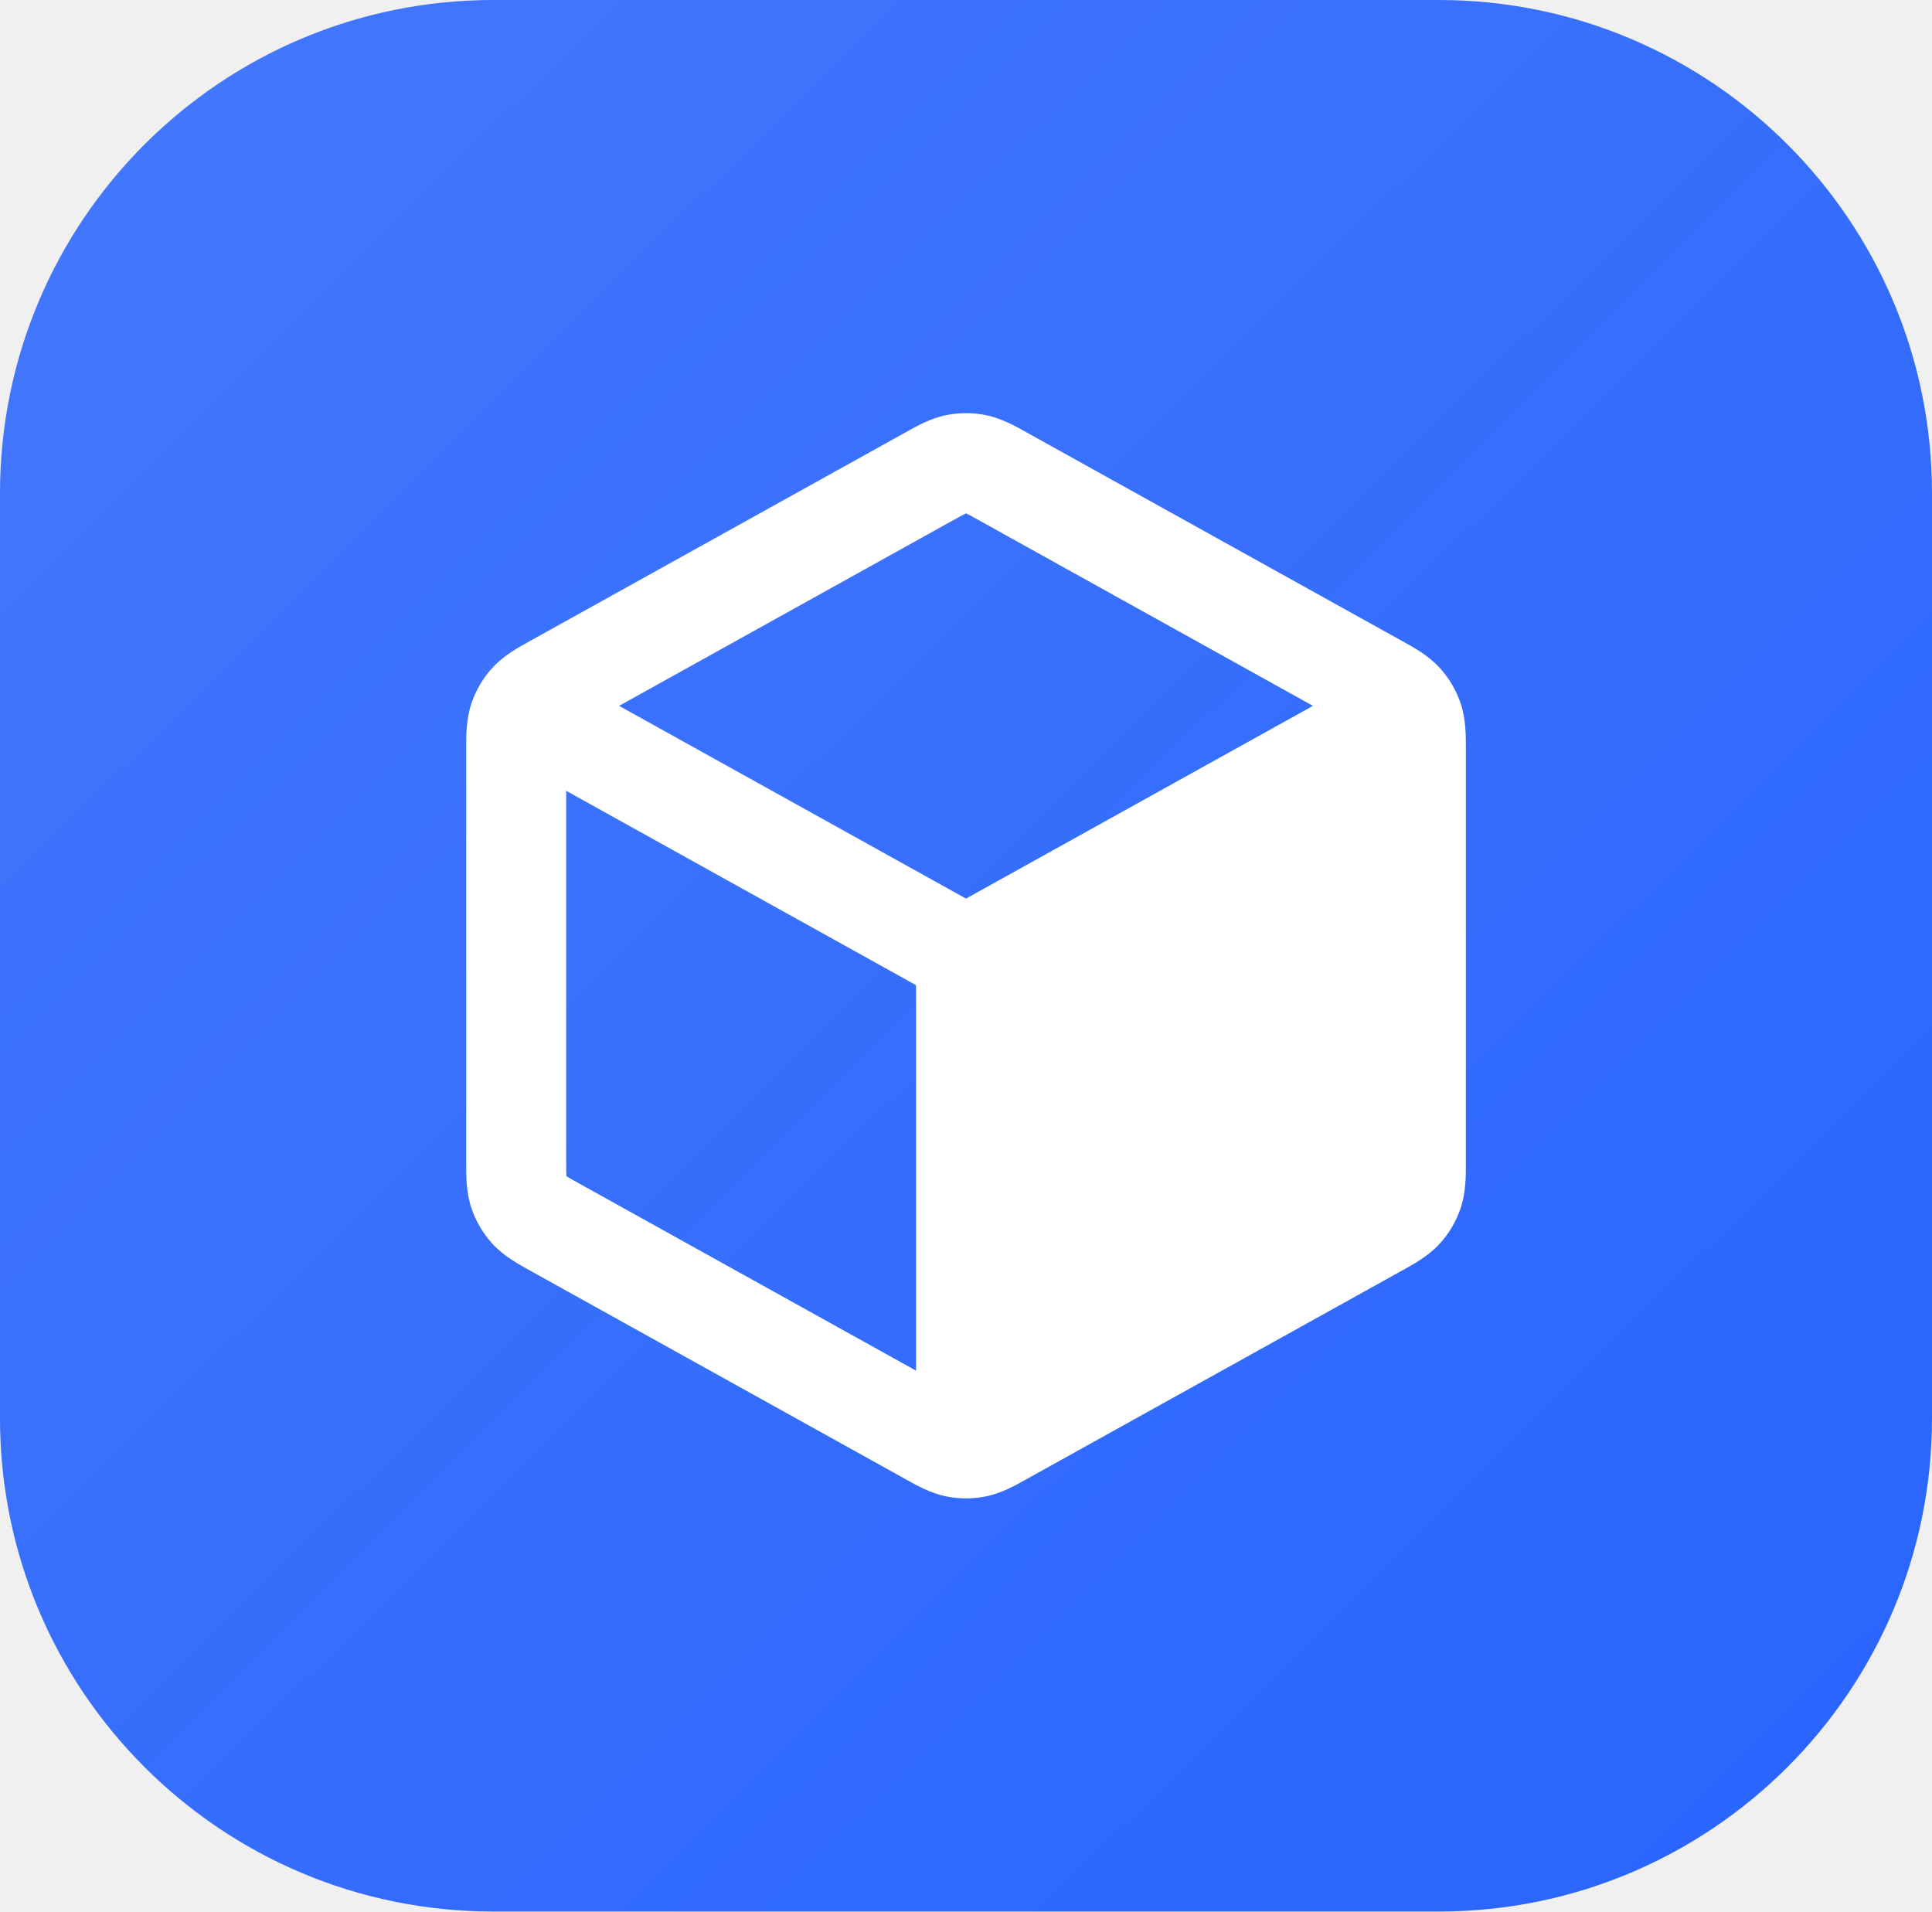
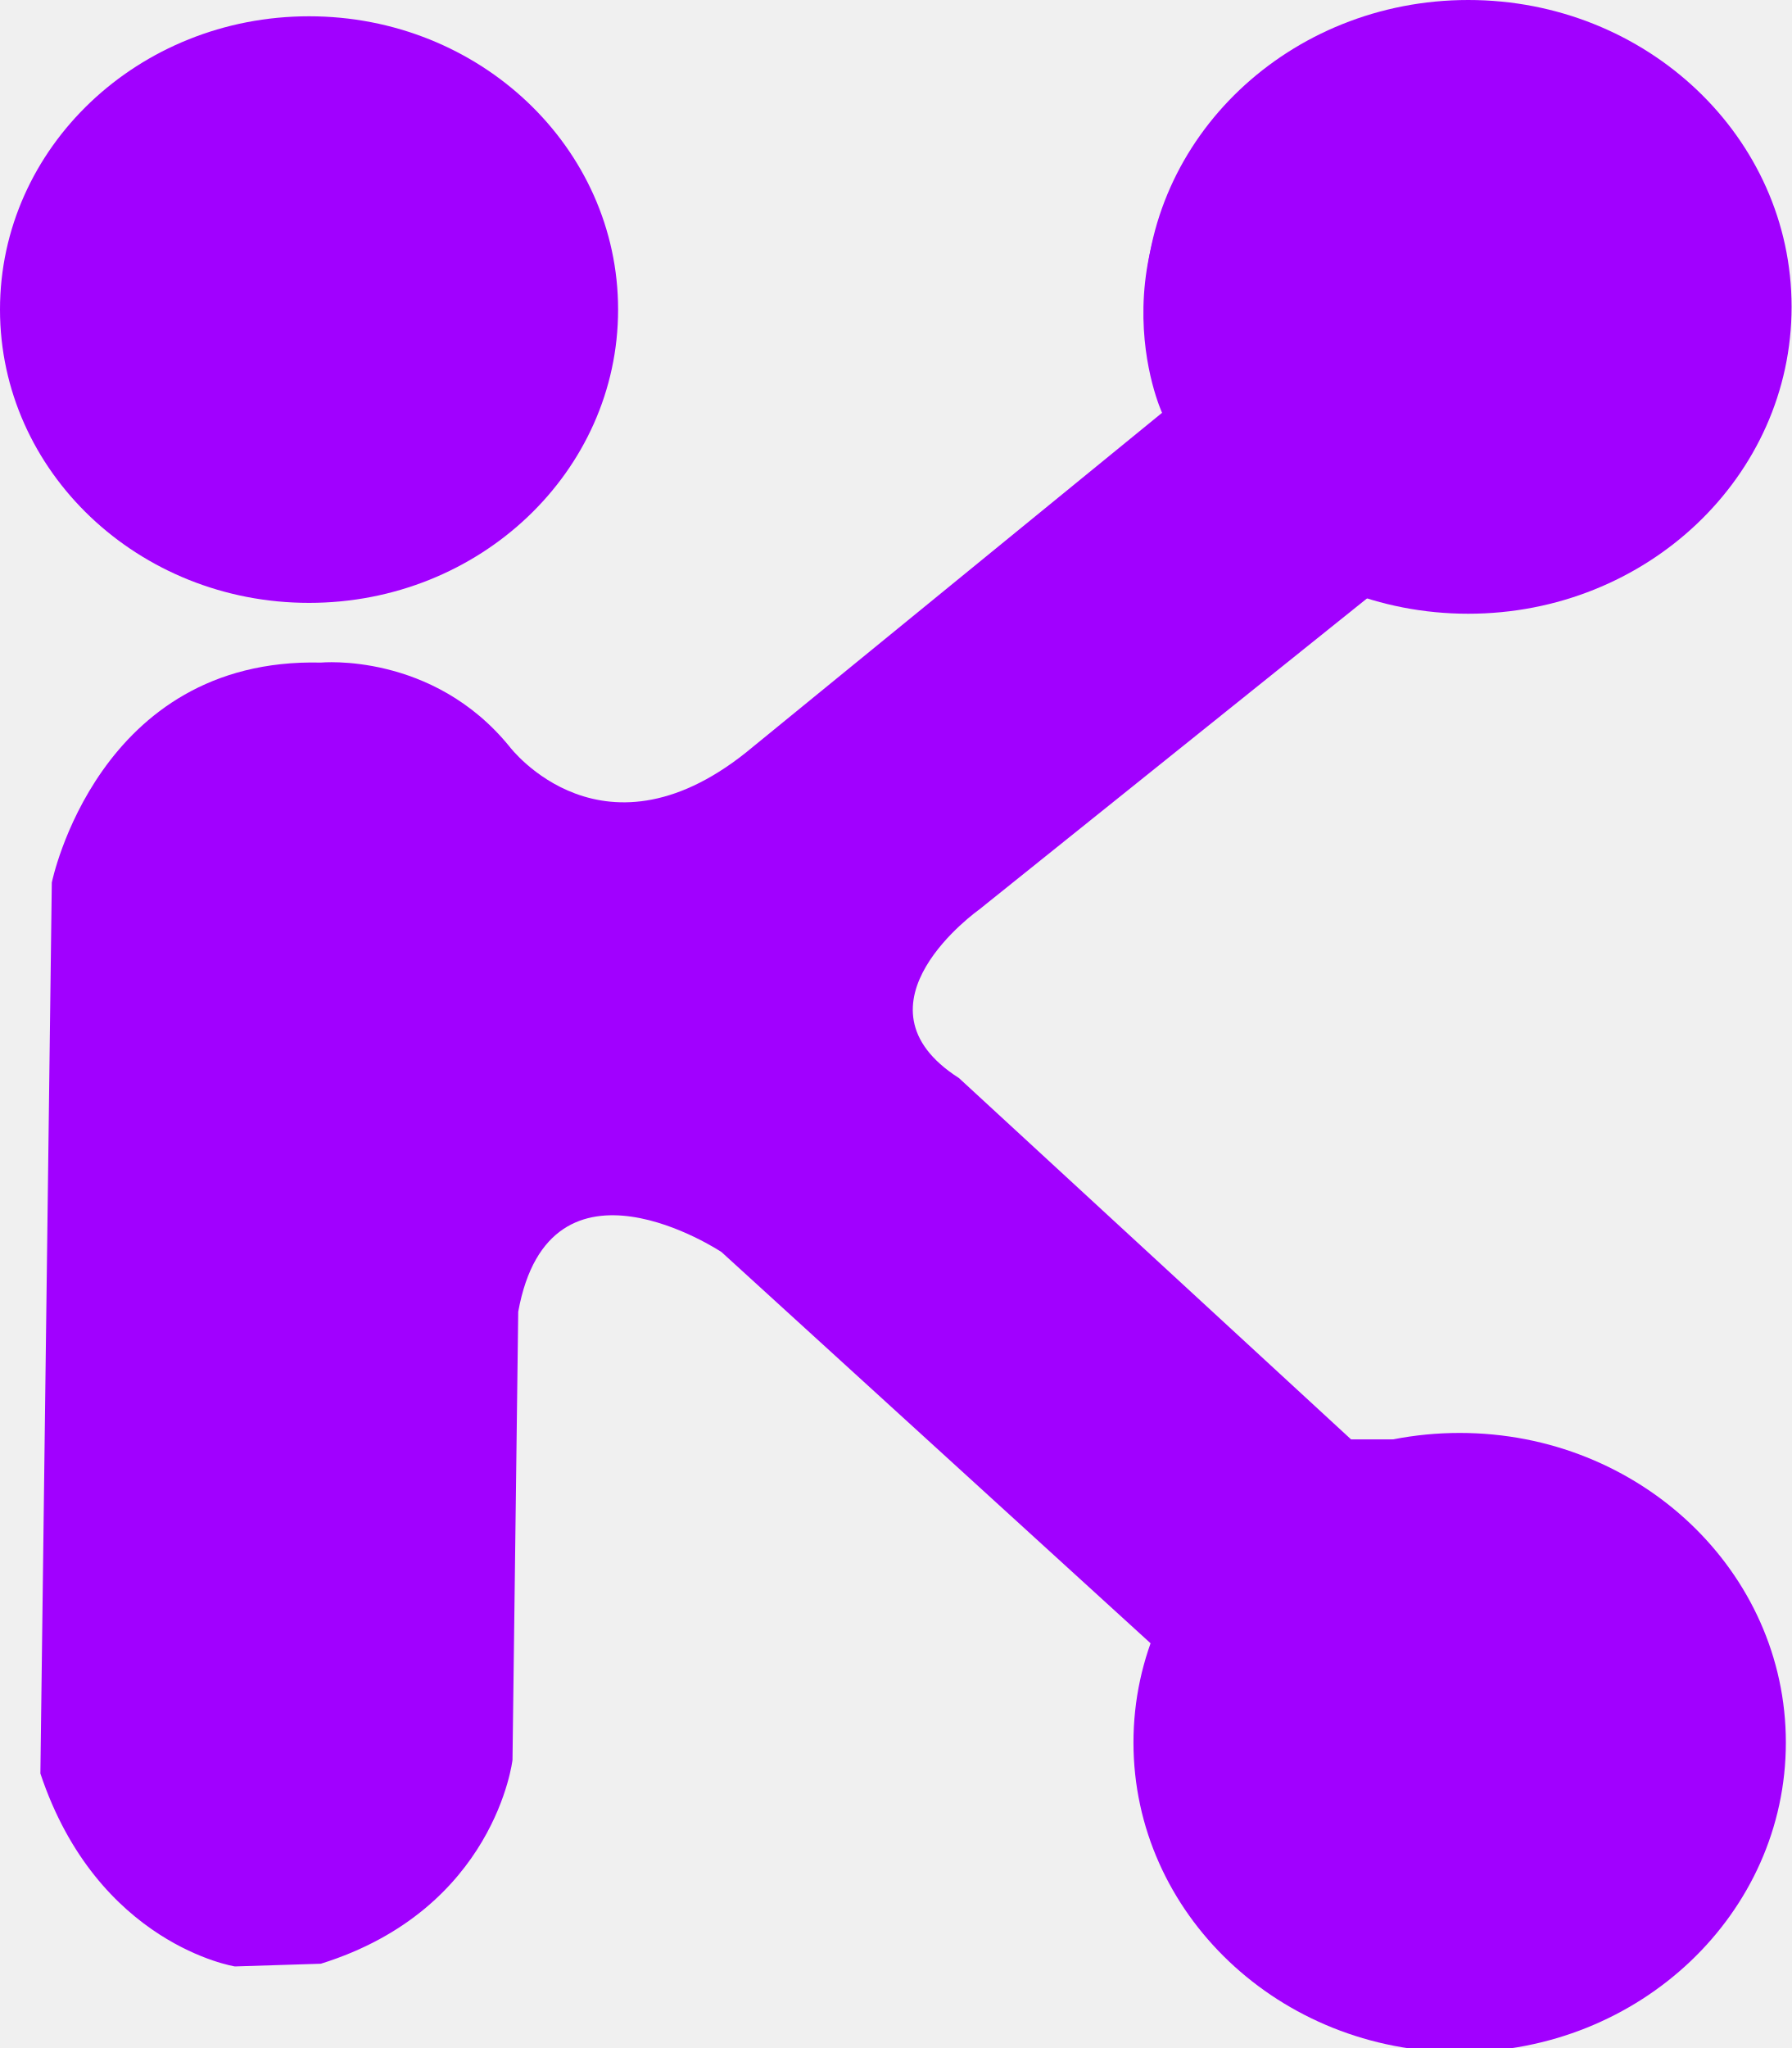
- <svg xmlns="http://www.w3.org/2000/svg" width="94" height="93" viewBox="0 0 94 93" fill="none">
-   <rect width="94" height="93" rx="24" fill="url(#paint0_linear_1_389)" />
-   <path fill-rule="evenodd" clip-rule="evenodd" d="M47.981 20.2C47.335 20.067 46.668 20.067 46.022 20.2C45.274 20.353 44.606 20.727 44.075 21.025L43.931 21.106L25.935 31.103C25.886 31.131 25.834 31.159 25.782 31.188C25.22 31.497 24.513 31.887 23.97 32.476C23.501 32.985 23.146 33.588 22.929 34.246C22.677 35.006 22.68 35.813 22.683 36.455C22.683 36.515 22.683 36.573 22.683 36.63V56.37C22.683 56.426 22.683 56.485 22.683 56.545C22.68 57.187 22.677 57.993 22.929 58.754C23.146 59.411 23.501 60.015 23.97 60.524C24.513 61.113 25.22 61.502 25.782 61.812C25.834 61.841 25.886 61.869 25.935 61.897L43.931 71.894L44.075 71.975C44.606 72.272 45.274 72.647 46.022 72.8C46.668 72.933 47.335 72.933 47.981 72.8C48.728 72.647 49.396 72.272 49.927 71.975L50.072 71.894L68.067 61.897C68.09 61.885 68.112 61.872 68.134 61.86C68.163 61.844 68.192 61.828 68.221 61.812C68.783 61.502 69.49 61.113 70.033 60.524C70.502 60.015 70.857 59.411 71.074 58.754C71.325 57.993 71.322 57.187 71.32 56.545C71.32 56.485 71.32 56.426 71.32 56.37V36.63C71.32 36.573 71.32 36.515 71.32 36.455C71.322 35.813 71.325 35.006 71.074 34.246C70.857 33.588 70.502 32.985 70.033 32.476C69.49 31.887 68.783 31.497 68.221 31.188L68.219 31.187C68.167 31.158 68.117 31.13 68.067 31.103L50.072 21.106L49.927 21.025C49.396 20.727 48.728 20.353 47.981 20.2ZM46.293 25.357C46.661 25.152 46.849 25.049 46.99 24.981L47.001 24.976L47.013 24.981C47.153 25.049 47.342 25.152 47.71 25.357L63.88 34.341L47.001 43.718L30.122 34.341L46.293 25.357ZM27.547 38.474L44.569 47.931L44.57 66.685L28.297 57.645C27.908 57.429 27.71 57.318 27.57 57.229L27.559 57.221L27.558 57.207C27.548 57.042 27.547 56.815 27.547 56.37V38.474Z" fill="white" />
+ <svg xmlns="http://www.w3.org/2000/svg" width="35" height="40" viewBox="0 0 35 40" fill="none">
+   <g clip-path="url(#clip0_1_2534)">
+     <path d="M22.702 8.063C22.702 8.063 21.135 4.669 24.492 1.642C24.492 1.642 28.069 -0.957 31.538 1.06C31.538 1.06 34.557 3.553 34.278 5.887C34.278 5.887 34.724 9.761 29.58 11.616L26.729 11.669L19.125 17.768C19.125 17.768 16.497 19.626 18.734 21.056L26.394 28.113H29.134C29.134 28.113 35.45 29.864 34.278 35.54C34.278 35.54 33.105 39.04 28.519 39.573C28.519 39.573 23.71 39.785 22.482 34.586L22.649 32.252L14.095 24.454C14.095 24.454 10.742 22.225 10.124 25.619L10.012 34.374C10.012 34.374 9.677 37.291 6.268 38.354L4.589 38.407C4.589 38.407 1.905 37.983 0.789 34.639L1.012 17.238C1.012 17.238 1.905 12.835 6.268 12.941C6.268 12.941 8.449 12.729 9.957 14.586C9.957 14.586 11.803 17.026 14.71 14.586L22.705 8.06L22.702 8.063Z" fill="#A100FF" />
+     <path d="M28.516 40.08C32.035 40.08 34.888 37.373 34.888 34.033C34.888 30.694 32.035 27.987 28.516 27.987C24.996 27.987 22.143 30.694 22.143 34.033C22.143 37.373 24.996 40.08 28.516 40.08Z" fill="#A100FF" />
+     <path d="M28.683 11.987C32.172 11.987 35 9.304 35 5.993C35 2.683 32.172 0 28.683 0C25.195 0 22.367 2.683 22.367 5.993C22.367 9.304 25.195 11.987 28.683 11.987Z" fill="#A100FF" />
+     <path d="M6.038 11.775C9.372 11.775 12.075 9.21 12.075 6.046C12.075 2.883 9.372 0.318 6.038 0.318C2.703 0.318 0 2.883 0 6.046C0 9.21 2.703 11.775 6.038 11.775Z" fill="#A100FF" />
+   </g>
  <defs>
-     <linearGradient id="paint0_linear_1_389" x1="54.875" y1="131.708" x2="-38.119" y2="37.714" gradientUnits="userSpaceOnUse">
-       <stop stop-color="#2864FD" />
-       <stop offset="1" stop-color="#4478FC" />
-     </linearGradient>
+     <clipPath id="clip0_1_2534">
+       <rect width="35" height="40" fill="white" />
+     </clipPath>
  </defs>
</svg>
